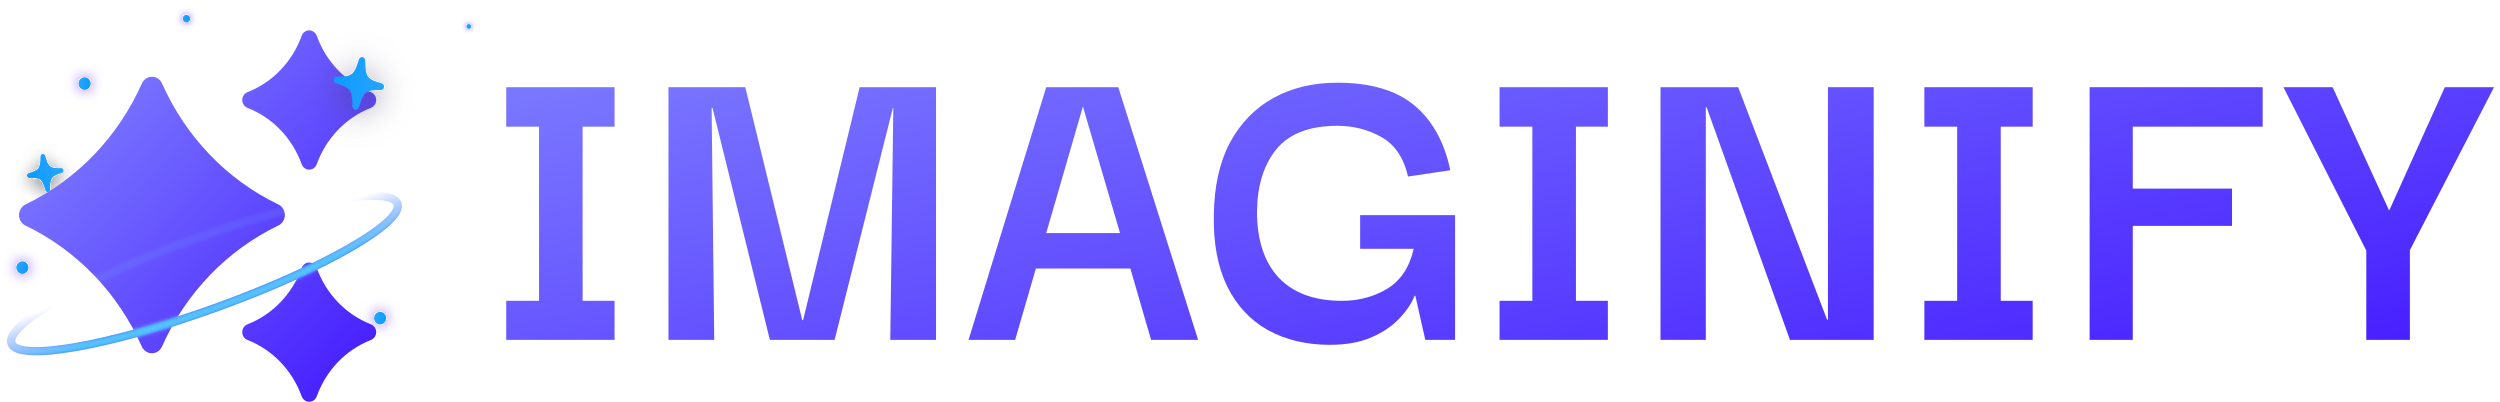
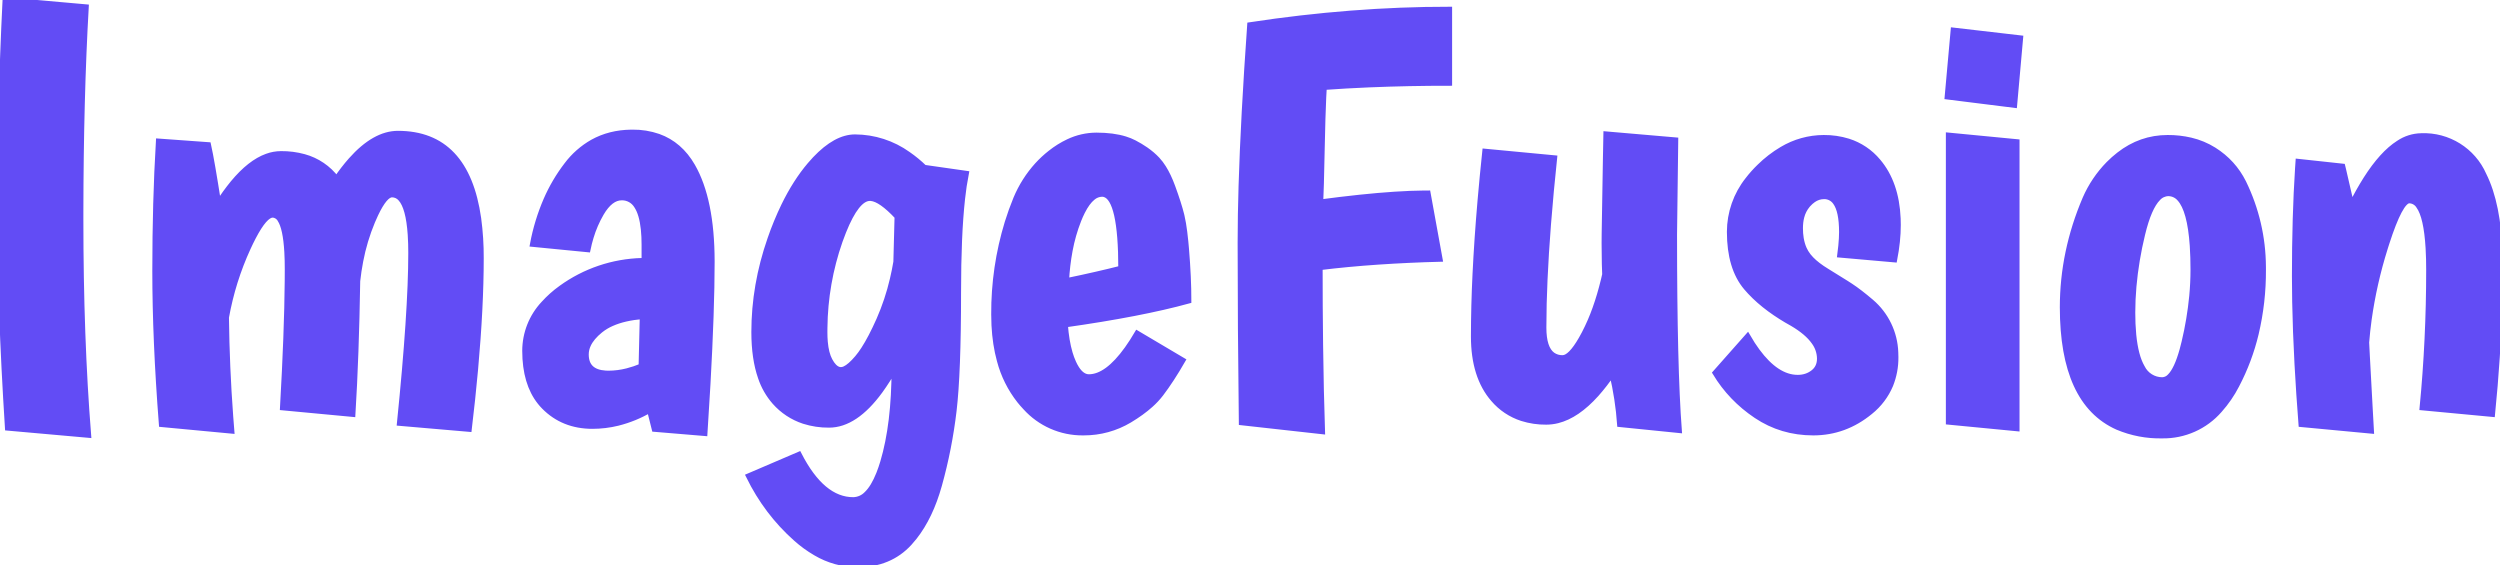
- <svg xmlns="http://www.w3.org/2000/svg" width="168" height="27" viewBox="0 0 168 27" fill="none">
-   <path d="M41.298 20.216V22.84H34.019V20.216H36.223V8.514H34.019V5.86H41.298V8.514H39.152V20.216H41.298ZM44.921 22.84V5.86H50.083L53.911 21.513H53.969L57.768 5.86H62.901V22.84H59.827L60.03 7.247H60.001L56.086 22.84H51.736L47.879 7.247H47.821L47.995 22.84H44.921ZM65.086 22.84L70.306 5.86H75.149L80.514 22.84H77.353L75.961 18.045H69.61L68.218 22.84H65.086ZM72.771 7.157L70.306 15.662H75.265L72.771 7.157ZM89.371 23.172C87.786 23.172 86.394 22.84 85.195 22.177C84.016 21.513 83.107 20.538 82.469 19.251C81.831 17.944 81.532 16.346 81.57 14.456C81.59 12.545 81.947 10.927 82.643 9.6C83.359 8.273 84.335 7.267 85.572 6.584C86.81 5.9 88.24 5.558 89.864 5.558C92.088 5.558 93.808 6.061 95.026 7.066C96.244 8.072 97.056 9.529 97.462 11.44L94.62 11.862C94.33 10.595 93.731 9.71 92.822 9.208C91.933 8.705 90.947 8.454 89.864 8.454C88.008 8.454 86.645 8.976 85.775 10.022C84.925 11.068 84.49 12.465 84.47 14.214C84.47 16.145 84.963 17.632 85.949 18.678C86.935 19.703 88.347 20.216 90.183 20.216C91.305 20.216 92.32 19.945 93.228 19.402C94.137 18.839 94.727 17.944 94.997 16.718H91.401V14.456H97.781V22.84H95.78L95.113 19.884H95.055C94.862 20.387 94.523 20.89 94.04 21.392C93.576 21.895 92.958 22.317 92.184 22.659C91.411 23.001 90.473 23.172 89.371 23.172ZM108.049 20.216V22.84H100.77V20.216H102.974V8.514H100.77V5.86H108.049V8.514H105.903V20.216H108.049ZM122.837 5.86H125.911V22.84H120.285L114.688 7.217H114.63V22.84H111.585V5.86H116.805L122.779 21.483H122.837V5.86ZM136.596 20.216V22.84H129.317V20.216H131.521V8.514H129.317V5.86H136.596V8.514H134.45V20.216H136.596ZM143.322 22.84H140.422V5.86H152.051V8.514H143.322V12.676H149.992V15.179H143.322V22.84ZM159.015 22.84V16.838L153.447 5.86H156.753L160.552 14.154L164.293 5.86H167.599L161.944 16.808V22.84H159.015Z" fill="url(#paint0_linear_2164_2166)" />
-   <g filter="url(#filter0_d_2164_2166)">
-     <path d="M31.499 1.941C31.585 1.941 31.655 1.868 31.655 1.778C31.655 1.688 31.585 1.615 31.499 1.615C31.412 1.615 31.342 1.688 31.342 1.778C31.342 1.868 31.412 1.941 31.499 1.941Z" fill="url(#paint1_linear_2164_2166)" />
+ <svg xmlns="http://www.w3.org/2000/svg" width="419" height="94.6" viewBox="0 0 419 94.6">
+   <g id="svgGroup" stroke-linecap="round" fill-rule="evenodd" font-size="9pt" stroke="#624cf5" stroke-width="0.25mm" fill="#624cf5" style="stroke:#624cf5;stroke-width:0.25mm;fill:#624cf5">
+     <path d="M 78.6 71.9 L 67 70.9 Q 68.9 52.2 68.9 42.4 A 45.82 45.82 0 0 0 68.805 39.321 Q 68.495 34.744 67.167 33.284 A 1.923 1.923 0 0 0 65.7 32.6 Q 64.505 32.6 62.945 35.881 A 30.238 30.238 0 0 0 62.4 37.1 A 33.449 33.449 0 0 0 60.403 43.755 A 40.729 40.729 0 0 0 59.9 47.1 Q 59.7 59.6 59.1 69.4 L 47.4 68.3 Q 48.116 55.687 48.191 47.075 A 225.514 225.514 0 0 0 48.2 45.1 A 50.545 50.545 0 0 0 48.126 42.241 Q 47.897 38.225 46.959 36.794 A 1.496 1.496 0 0 0 45.7 36 Q 44.389 36 42.441 39.725 A 39.862 39.862 0 0 0 41.55 41.55 Q 39 47.1 37.9 53.2 A 266.342 266.342 0 0 0 38.611 69.759 A 294.296 294.296 0 0 0 38.8 72.2 L 27.1 71.1 Q 26 57 26 45.4 Q 26 33.8 26.6 23.7 L 34.9 24.3 Q 35.5 27 36.6 34.1 A 34.197 34.197 0 0 1 39.069 30.678 Q 41.918 27.242 44.738 26.226 A 6.932 6.932 0 0 1 47.1 25.8 A 14.113 14.113 0 0 1 50.951 26.296 A 10.149 10.149 0 0 1 56.4 30 A 31.457 31.457 0 0 1 58.832 26.855 Q 62.795 22.4 66.7 22.4 Q 78.163 22.4 80.173 36.613 A 47.976 47.976 0 0 1 80.6 43.3 Q 80.6 51.413 79.655 61.888 A 353.949 353.949 0 0 1 78.6 71.9 Z M 242.9 1.6 L 242.9 13.9 A 318.123 318.123 0 0 0 229.447 14.173 A 261.133 261.133 0 0 0 221.9 14.6 A 79.355 79.355 0 0 0 221.804 16.312 Q 221.663 19.323 221.55 24.85 Q 221.4 32.2 221.3 33.9 A 232.517 232.517 0 0 1 227.87 33.109 Q 234.176 32.447 238.67 32.403 A 64.427 64.427 0 0 1 239.3 32.4 L 241.3 43.4 A 250.525 250.525 0 0 0 230.99 43.878 Q 225.789 44.233 221.2 44.8 A 1036.353 1036.353 0 0 0 221.277 57.742 Q 221.375 65.606 221.6 72.3 L 208.1 70.8 Q 207.9 54.6 207.9 40.7 A 319.034 319.034 0 0 1 208.056 31.163 Q 208.4 19.738 209.5 4.2 Q 226.6 1.6 242.9 1.6 Z M 154.9 28.1 L 161.9 29.1 A 49.262 49.262 0 0 0 161.272 33.306 Q 160.6 39.383 160.6 49.05 Q 160.6 62.5 159.85 68.85 Q 159.1 75.2 157.4 81.3 Q 155.922 86.603 153.236 90.016 A 17.184 17.184 0 0 1 152.4 91 Q 149.1 94.6 143.7 94.6 A 13.874 13.874 0 0 1 136.709 92.659 A 19.974 19.974 0 0 1 133.4 90.25 Q 128.5 85.9 125.5 79.8 L 133.9 76.2 Q 137.8 83.8 143 83.8 A 3.223 3.223 0 0 0 145.27 82.802 Q 146.413 81.705 147.328 79.404 A 23.623 23.623 0 0 0 148 77.45 Q 149.9 71.1 149.9 61.7 A 36.928 36.928 0 0 1 147.48 65.517 Q 143.32 71.2 138.95 71.2 A 13.465 13.465 0 0 1 134.722 70.565 A 11.115 11.115 0 0 1 129.85 67.35 A 11.967 11.967 0 0 1 127.507 63.259 Q 126.4 60.096 126.4 55.65 Q 126.4 47.8 129.1 40.05 A 51.104 51.104 0 0 1 131.4 34.468 Q 133.343 30.484 135.75 27.65 Q 139.271 23.506 142.513 23.055 A 5.711 5.711 0 0 1 143.3 23 A 15.381 15.381 0 0 1 152.188 25.869 A 21.602 21.602 0 0 1 154.9 28.1 Z M 269.2 22.5 L 280.8 23.5 L 280.6 39.3 Q 280.6 61.6 281.4 72.1 L 271.5 71.1 Q 271.2 66.9 270.2 62.6 A 32.409 32.409 0 0 1 267.533 66.048 Q 264.298 69.651 261.046 70.463 A 7.795 7.795 0 0 1 259.15 70.7 A 13.079 13.079 0 0 1 255.085 70.097 A 10.574 10.574 0 0 1 250.3 66.9 Q 247 63.1 247 56.4 A 219.217 219.217 0 0 1 247.267 45.947 Q 247.546 40.136 248.114 33.563 A 433.441 433.441 0 0 1 248.9 25.4 L 260.5 26.5 A 415.484 415.484 0 0 0 259.475 37.571 Q 259.088 42.528 258.894 46.86 A 180.726 180.726 0 0 0 258.7 54.9 Q 258.7 58.387 260.196 59.49 A 2.793 2.793 0 0 0 261.9 60 Q 263.219 60 265.042 56.828 A 27.564 27.564 0 0 0 265.55 55.9 A 33.032 33.032 0 0 0 267.379 51.683 Q 268.164 49.488 268.778 46.951 A 57.032 57.032 0 0 0 269 46 A 86.59 86.59 0 0 1 268.939 44.238 Q 268.9 42.675 268.9 40.8 A 156.134 156.134 0 0 1 268.911 39.243 Q 268.948 35.697 269.12 26.66 A 6650.251 6650.251 0 0 1 269.2 22.5 Z M 417.7 69.4 L 406 68.3 Q 407.1 56.9 407.1 45.25 A 62.763 62.763 0 0 0 407.003 41.589 Q 406.693 36.32 405.398 34.526 A 1.939 1.939 0 0 0 403.8 33.6 Q 402.291 33.6 399.981 40.763 A 85.724 85.724 0 0 0 399.7 41.65 A 74.303 74.303 0 0 0 397.019 53.528 A 65.551 65.551 0 0 0 396.6 57.4 A 732.865 732.865 0 0 0 396.72 59.773 Q 396.893 63.079 397.199 68.607 A 6491.091 6491.091 0 0 0 397.4 72.2 L 385.7 71.1 A 417.118 417.118 0 0 1 385.03 61.003 Q 384.734 55.492 384.642 50.609 A 228.136 228.136 0 0 1 384.6 46.3 A 328.979 328.979 0 0 1 384.732 36.752 Q 384.863 32.258 385.123 28.239 A 197.655 197.655 0 0 1 385.2 27.1 L 392.6 27.9 A 42.036 42.036 0 0 1 392.714 28.372 Q 392.983 29.513 393.738 32.812 A 3274.503 3274.503 0 0 1 394.1 34.4 A 49.088 49.088 0 0 1 396.551 30.022 Q 399.275 25.74 402.02 23.997 A 7 7 0 0 1 405.8 22.8 A 10.944 10.944 0 0 1 416.266 29.333 Q 418.705 34.2 418.968 42.692 A 68.08 68.08 0 0 1 419 44.8 A 231.708 231.708 0 0 1 418.492 59.847 A 276.902 276.902 0 0 1 417.7 69.4 Z M 287.5 62.5 L 292.9 56.4 Q 296.08 61.885 299.513 63.01 A 5.709 5.709 0 0 0 301.3 63.3 Q 302.8 63.3 303.9 62.45 Q 305 61.6 305 60.1 A 4.809 4.809 0 0 0 304.056 57.303 Q 302.916 55.677 300.4 54.2 A 34.156 34.156 0 0 1 296.639 51.815 Q 294.754 50.428 293.332 48.908 A 19.494 19.494 0 0 1 292.7 48.2 Q 289.9 44.9 289.9 38.85 A 14.056 14.056 0 0 1 292.952 30.129 A 19.741 19.741 0 0 1 294.9 27.95 A 19.623 19.623 0 0 1 298.673 25.042 A 13.679 13.679 0 0 1 305.65 23.1 A 13.468 13.468 0 0 1 309.757 23.697 A 10.697 10.697 0 0 1 314.75 27.05 Q 317.825 30.676 318.077 36.619 A 25.487 25.487 0 0 1 318.1 37.7 Q 318.1 40.4 317.5 43.5 L 308.4 42.7 A 45.792 45.792 0 0 0 308.571 41.213 Q 308.7 39.884 308.7 38.9 Q 308.7 35.339 307.643 33.892 A 2.285 2.285 0 0 0 305.7 32.9 A 3.136 3.136 0 0 0 303.891 33.488 Q 303.45 33.792 303.035 34.253 A 6.294 6.294 0 0 0 302.95 34.35 A 4.927 4.927 0 0 0 301.922 36.361 Q 301.7 37.216 301.7 38.25 A 10.429 10.429 0 0 0 301.834 39.968 Q 301.994 40.925 302.345 41.711 A 5.765 5.765 0 0 0 302.65 42.3 A 6.291 6.291 0 0 0 303.539 43.444 Q 304.516 44.457 306.15 45.45 Q 308.102 46.637 309.41 47.472 A 75.809 75.809 0 0 1 310.15 47.95 Q 311.6 48.9 313.6 50.6 A 11.641 11.641 0 0 1 317.68 59.066 A 15 15 0 0 1 317.7 59.85 A 12.173 12.173 0 0 1 316.827 64.529 A 11.369 11.369 0 0 1 313.45 69 Q 309.2 72.5 303.9 72.5 Q 298.6 72.5 294.35 69.65 Q 290.1 66.8 287.5 62.5 Z M 118.1 72.6 L 109.7 71.9 L 108.9 68.7 A 20.583 20.583 0 0 1 103.549 70.883 A 17.763 17.763 0 0 1 99.3 71.4 Q 94.4 71.4 91.2 68.15 Q 88.363 65.268 88.041 60.145 A 21.49 21.49 0 0 1 88 58.8 A 11.552 11.552 0 0 1 91.125 50.909 A 18.366 18.366 0 0 1 94.05 48.3 A 24.109 24.109 0 0 1 107.631 43.712 A 29.193 29.193 0 0 1 108 43.7 L 108 41 A 24.809 24.809 0 0 0 107.877 38.416 Q 107.603 35.81 106.713 34.481 A 2.878 2.878 0 0 0 104.2 33.1 Q 102.3 33.1 100.75 35.75 A 18.681 18.681 0 0 0 99.021 39.748 A 22.761 22.761 0 0 0 98.5 41.8 L 89.3 40.9 A 34.708 34.708 0 0 1 91.565 33.481 A 27.836 27.836 0 0 1 95 27.65 A 14.152 14.152 0 0 1 99.34 23.83 Q 102.189 22.251 105.768 22.202 A 16.806 16.806 0 0 1 106 22.2 A 12.82 12.82 0 0 1 110.342 22.898 Q 113.943 24.186 116.05 27.85 Q 119.284 33.472 119.3 43.798 A 66.385 66.385 0 0 1 119.3 43.9 Q 119.3 51.863 118.597 64.456 A 844.577 844.577 0 0 1 118.1 72.6 Z M 190.6 55.9 L 198.2 60.4 Q 196.3 63.7 194.55 66 A 13.479 13.479 0 0 1 192.839 67.836 Q 191.378 69.153 189.3 70.4 A 14.842 14.842 0 0 1 181.634 72.499 A 17.53 17.53 0 0 1 181.5 72.5 A 12.817 12.817 0 0 1 171.865 68.256 A 17.93 17.93 0 0 1 170.9 67.15 A 18.385 18.385 0 0 1 167.545 60.407 Q 166.807 57.718 166.645 54.527 A 36.161 36.161 0 0 1 166.6 52.7 A 51.612 51.612 0 0 1 168.858 37.304 A 47.875 47.875 0 0 1 170.3 33.3 A 19.649 19.649 0 0 1 173.877 27.665 A 18.207 18.207 0 0 1 176.05 25.65 A 15.324 15.324 0 0 1 179.07 23.768 A 11.03 11.03 0 0 1 183.75 22.7 Q 186.566 22.7 188.594 23.335 A 9.219 9.219 0 0 1 190.1 23.95 A 17.526 17.526 0 0 1 192.018 25.101 Q 193.134 25.878 193.95 26.75 A 9.066 9.066 0 0 1 194.988 28.116 Q 195.813 29.425 196.5 31.3 Q 197.55 34.163 198.008 36.024 A 20.993 20.993 0 0 1 198.05 36.2 A 20.072 20.072 0 0 1 198.304 37.478 Q 198.522 38.772 198.697 40.56 A 79.829 79.829 0 0 1 198.8 41.7 Q 199.2 46.5 199.2 50.4 Q 191.2 52.6 178.5 54.4 Q 178.707 57.166 179.297 59.167 A 12.206 12.206 0 0 0 179.9 60.8 A 7.836 7.836 0 0 0 180.419 61.764 Q 181.34 63.2 182.5 63.2 Q 185.551 63.2 188.925 58.493 A 34.631 34.631 0 0 0 190.6 55.9 Z M 0.9 0 L 14.4 1.2 Q 13.529 16.491 13.501 35.528 A 862.623 862.623 0 0 0 13.5 36.8 Q 13.5 56.6 14.8 72.9 L 1.3 71.7 Q 0 51.3 0 34.85 Q 0 18.4 0.9 0 Z M 345.7 51.5 Q 345.7 42.2 349.5 33.3 A 19.3 19.3 0 0 1 353.415 27.491 A 18.22 18.22 0 0 1 355.15 25.95 Q 358.8 23.1 363.3 23.1 A 16.552 16.552 0 0 1 367.183 23.536 A 12.816 12.816 0 0 1 371.05 25.15 Q 374.3 27.2 376 30.6 A 32.477 32.477 0 0 1 379.297 44.707 A 37.557 37.557 0 0 1 379.3 45.2 A 45.515 45.515 0 0 1 378.081 55.94 A 37.179 37.179 0 0 1 374.85 64.55 A 19.994 19.994 0 0 1 371.981 68.729 A 12.457 12.457 0 0 1 362.4 73 A 18.24 18.24 0 0 1 354.899 71.571 Q 345.7 67.457 345.7 51.5 Z M 326.6 70.7 L 326.6 22.7 L 338 23.8 L 338 71.8 L 326.6 70.7 Z M 357.4 52.4 A 38.552 38.552 0 0 0 357.561 56.096 Q 357.911 59.703 359.017 61.599 A 3.764 3.764 0 0 0 362.4 63.7 A 1.84 1.84 0 0 0 363.707 63.08 Q 364.853 61.932 365.765 58.659 A 34.062 34.062 0 0 0 366.1 57.35 A 56.537 56.537 0 0 0 367.389 49.627 A 47.471 47.471 0 0 0 367.6 45.2 A 59.557 59.557 0 0 0 367.476 41.178 Q 367.069 35.2 365.326 33.293 A 2.529 2.529 0 0 0 363.4 32.4 A 2.416 2.416 0 0 0 361.669 33.208 Q 360.133 34.753 359.05 39.25 A 59.523 59.523 0 0 0 357.595 48.004 A 50.476 50.476 0 0 0 357.4 52.4 Z M 150.2 43.9 L 150.4 36.3 Q 147.654 33.365 145.984 33.209 A 1.979 1.979 0 0 0 145.8 33.2 Q 143.597 33.2 141.356 38.789 A 42.051 42.051 0 0 0 140.75 40.4 A 45.276 45.276 0 0 0 138.206 54.943 A 51.065 51.065 0 0 0 138.2 55.7 A 18.336 18.336 0 0 0 138.267 57.325 Q 138.439 59.25 139.05 60.4 Q 139.749 61.716 140.584 61.95 A 1.353 1.353 0 0 0 140.95 62 A 1.558 1.558 0 0 0 141.592 61.842 Q 142.478 61.438 143.7 60 A 14.105 14.105 0 0 0 144.759 58.558 Q 145.994 56.659 147.35 53.6 A 38.778 38.778 0 0 0 149.611 46.81 A 46.147 46.147 0 0 0 150.2 43.9 Z M 326.4 16.2 L 327.4 5.1 L 338.6 6.4 L 337.6 17.6 L 326.4 16.2 Z M 184.7 32.5 A 2.489 2.489 0 0 0 183.113 33.119 Q 182.203 33.858 181.384 35.48 A 17.485 17.485 0 0 0 180.75 36.9 A 27.737 27.737 0 0 0 179.3 41.97 A 37.891 37.891 0 0 0 178.7 47.1 Q 184 46 187.9 45 Q 187.9 33.304 185.098 32.552 A 1.53 1.53 0 0 0 184.7 32.5 Z M 107.5 61.4 L 107.7 53 Q 104.619 53.262 102.526 54.191 A 8.502 8.502 0 0 0 100.6 55.35 Q 99.143 56.534 98.571 57.772 A 3.845 3.845 0 0 0 98.2 59.4 Q 98.2 62.376 101.487 62.584 A 8.122 8.122 0 0 0 102 62.6 A 12.785 12.785 0 0 0 105.107 62.199 A 17.159 17.159 0 0 0 107.5 61.4 Z" vector-effect="non-scaling-stroke" />
  </g>
-   <g filter="url(#filter1_d_2164_2166)">
-     <path d="M5.684 6.038C5.909 6.038 6.09 5.849 6.09 5.616C6.09 5.383 5.909 5.193 5.684 5.193C5.46 5.193 5.278 5.383 5.278 5.616C5.278 5.849 5.46 6.038 5.684 6.038Z" fill="url(#paint2_linear_2164_2166)" />
-   </g>
-   <g filter="url(#filter2_d_2164_2166)">
-     <path d="M1.502 18.406C1.726 18.406 1.908 18.217 1.908 17.984C1.908 17.751 1.726 17.562 1.502 17.562C1.278 17.562 1.096 17.751 1.096 17.984C1.096 18.217 1.278 18.406 1.502 18.406Z" fill="url(#paint3_linear_2164_2166)" />
-   </g>
-   <g filter="url(#filter3_d_2164_2166)">
-     <path d="M25.543 21.802C25.767 21.802 25.949 21.613 25.949 21.379C25.949 21.146 25.767 20.957 25.543 20.957C25.319 20.957 25.137 21.146 25.137 21.379C25.137 21.613 25.319 21.802 25.543 21.802Z" fill="url(#paint4_linear_2164_2166)" />
-   </g>
-   <g filter="url(#filter4_d_2164_2166)">
-     <path d="M6.528 14.652C6.614 14.652 6.684 14.579 6.684 14.489C6.684 14.399 6.614 14.326 6.528 14.326C6.441 14.326 6.371 14.399 6.371 14.489C6.371 14.579 6.441 14.652 6.528 14.652Z" fill="url(#paint5_linear_2164_2166)" />
-   </g>
-   <g filter="url(#filter5_d_2164_2166)">
-     <path d="M12.524 1.512C12.66 1.512 12.77 1.397 12.77 1.256C12.77 1.115 12.66 1 12.524 1C12.388 1 12.278 1.115 12.278 1.256C12.278 1.397 12.388 1.512 12.524 1.512Z" fill="url(#paint6_linear_2164_2166)" />
-   </g>
-   <g filter="url(#filter6_d_2164_2166)">
-     <path d="M3.228 12.906C3.148 12.919 3.073 12.868 3.049 12.783C2.828 12.029 2.711 11.937 1.985 11.965C1.902 11.967 1.828 11.906 1.816 11.823C1.804 11.739 1.856 11.659 1.936 11.634C2.63 11.42 2.705 11.316 2.722 10.526C2.724 10.438 2.779 10.367 2.857 10.354C2.939 10.342 3.012 10.393 3.038 10.477C3.257 11.231 3.374 11.322 4.099 11.295C4.185 11.293 4.257 11.352 4.269 11.438C4.281 11.521 4.231 11.6 4.149 11.626C3.454 11.842 3.38 11.945 3.365 12.735C3.361 12.824 3.305 12.894 3.228 12.906Z" fill="url(#paint7_linear_2164_2166)" />
-   </g>
-   <path d="M16.63 6.194C16.419 6.276 16.278 6.486 16.278 6.72C16.278 6.954 16.419 7.164 16.63 7.247C18.313 7.903 19.641 9.284 20.272 11.034C20.352 11.254 20.553 11.4 20.778 11.4C21.003 11.4 21.205 11.254 21.285 11.034C21.916 9.284 23.244 7.903 24.927 7.247C25.138 7.164 25.278 6.954 25.278 6.72C25.278 6.486 25.138 6.276 24.927 6.194C23.244 5.537 21.916 4.156 21.285 2.406C21.205 2.186 21.003 2.04 20.778 2.04C20.553 2.04 20.352 2.186 20.272 2.406C19.641 4.156 18.313 5.537 16.63 6.194ZM10.892 5.613C10.771 5.336 10.503 5.16 10.213 5.16C9.922 5.16 9.655 5.336 9.533 5.613C7.936 9.2 5.164 12.082 1.714 13.74C1.447 13.867 1.278 14.145 1.278 14.452C1.278 14.759 1.447 15.032 1.714 15.159C5.163 16.815 7.937 19.698 9.528 23.285C9.65 23.563 9.917 23.739 10.208 23.739C10.499 23.739 10.766 23.563 10.888 23.285C12.482 19.695 15.254 16.812 18.706 15.154C18.974 15.027 19.142 14.749 19.142 14.447C19.142 14.145 18.974 13.867 18.706 13.74C15.257 12.085 12.485 9.2 10.892 5.613ZM20.272 18.006C19.641 19.756 18.313 21.137 16.63 21.794C16.419 21.876 16.278 22.086 16.278 22.32C16.278 22.554 16.419 22.764 16.63 22.846C18.313 23.503 19.641 24.884 20.272 26.634C20.352 26.854 20.553 27 20.778 27C21.003 27 21.205 26.854 21.285 26.634C21.916 24.884 23.244 23.503 24.927 22.846C25.138 22.764 25.278 22.554 25.278 22.32C25.278 22.086 25.138 21.876 24.927 21.794C23.244 21.137 21.916 19.756 21.285 18.006C21.205 17.786 21.003 17.64 20.778 17.64C20.553 17.64 20.352 17.786 20.272 18.006Z" fill="url(#paint8_linear_2164_2166)" />
-   <path d="M12.972 16.086C5.808 18.673 0.343 21.799 0.766 23.067C1.19 24.334 7.341 23.264 14.505 20.677C21.669 18.089 27.133 14.964 26.71 13.696C26.287 12.428 20.136 13.498 12.972 16.086Z" stroke="url(#paint9_linear_2164_2166)" stroke-width="0.549" />
-   <g style="mix-blend-mode:screen" filter="url(#filter7_f_2164_2166)">
-     <path d="M12.972 16.085C5.808 18.673 0.343 21.799 0.766 23.066C1.19 24.334 7.341 23.264 14.505 20.677C21.669 18.089 27.133 14.963 26.71 13.696C26.287 12.428 20.136 13.498 12.972 16.085Z" stroke="url(#paint10_linear_2164_2166)" stroke-width="0.549" />
-   </g>
-   <g filter="url(#filter8_d_2164_2166)">
-     <path d="M23.872 7.362C23.762 7.345 23.683 7.247 23.684 7.126C23.679 6.038 23.559 5.869 22.591 5.606C22.479 5.575 22.405 5.463 22.421 5.348C22.437 5.232 22.536 5.149 22.652 5.148C23.65 5.152 23.789 5.046 24.113 4.009C24.149 3.894 24.248 3.823 24.357 3.839C24.469 3.856 24.547 3.954 24.549 4.076C24.551 5.161 24.67 5.33 25.637 5.593C25.752 5.627 25.825 5.735 25.808 5.853C25.793 5.968 25.696 6.051 25.577 6.051C24.577 6.05 24.441 6.155 24.119 7.192C24.08 7.308 23.979 7.378 23.872 7.362Z" fill="url(#paint11_linear_2164_2166)" />
-   </g>
-   <defs>
-     <filter id="filter0_d_2164_2166" x="31.001" y="1.274" width="0.996" height="1.009" filterUnits="userSpaceOnUse" color-interpolation-filters="sRGB">
-       <feFlood flood-opacity="0" result="BackgroundImageFix" />
-       <feColorMatrix in="SourceAlpha" type="matrix" values="0 0 0 0 0 0 0 0 0 0 0 0 0 0 0 0 0 0 127 0" result="hardAlpha" />
-       <feOffset />
-       <feGaussianBlur stdDeviation="0.171" />
-       <feComposite in2="hardAlpha" operator="out" />
-       <feColorMatrix type="matrix" values="0 0 0 0 0.592 0 0 0 0 0.392 0 0 0 0 1 0 0 0 1 0" />
-       <feBlend mode="normal" in2="BackgroundImageFix" result="effect1_dropShadow_2164_2166" />
-       <feBlend mode="normal" in="SourceGraphic" in2="effect1_dropShadow_2164_2166" result="shape" />
-     </filter>
-     <filter id="filter1_d_2164_2166" x="4.392" y="4.308" width="2.584" height="2.616" filterUnits="userSpaceOnUse" color-interpolation-filters="sRGB">
-       <feFlood flood-opacity="0" result="BackgroundImageFix" />
-       <feColorMatrix in="SourceAlpha" type="matrix" values="0 0 0 0 0 0 0 0 0 0 0 0 0 0 0 0 0 0 127 0" result="hardAlpha" />
-       <feOffset />
-       <feGaussianBlur stdDeviation="0.443" />
-       <feComposite in2="hardAlpha" operator="out" />
-       <feColorMatrix type="matrix" values="0 0 0 0 0.592 0 0 0 0 0.392 0 0 0 0 1 0 0 0 1 0" />
-       <feBlend mode="normal" in2="BackgroundImageFix" result="effect1_dropShadow_2164_2166" />
-       <feBlend mode="normal" in="SourceGraphic" in2="effect1_dropShadow_2164_2166" result="shape" />
-     </filter>
-     <filter id="filter2_d_2164_2166" x="0.21" y="16.676" width="2.584" height="2.616" filterUnits="userSpaceOnUse" color-interpolation-filters="sRGB">
-       <feFlood flood-opacity="0" result="BackgroundImageFix" />
-       <feColorMatrix in="SourceAlpha" type="matrix" values="0 0 0 0 0 0 0 0 0 0 0 0 0 0 0 0 0 0 127 0" result="hardAlpha" />
-       <feOffset />
-       <feGaussianBlur stdDeviation="0.443" />
-       <feComposite in2="hardAlpha" operator="out" />
-       <feColorMatrix type="matrix" values="0 0 0 0 0.592 0 0 0 0 0.392 0 0 0 0 1 0 0 0 1 0" />
-       <feBlend mode="normal" in2="BackgroundImageFix" result="effect1_dropShadow_2164_2166" />
-       <feBlend mode="normal" in="SourceGraphic" in2="effect1_dropShadow_2164_2166" result="shape" />
-     </filter>
-     <filter id="filter3_d_2164_2166" x="24.251" y="20.071" width="2.584" height="2.616" filterUnits="userSpaceOnUse" color-interpolation-filters="sRGB">
-       <feFlood flood-opacity="0" result="BackgroundImageFix" />
-       <feColorMatrix in="SourceAlpha" type="matrix" values="0 0 0 0 0 0 0 0 0 0 0 0 0 0 0 0 0 0 127 0" result="hardAlpha" />
-       <feOffset />
-       <feGaussianBlur stdDeviation="0.443" />
-       <feComposite in2="hardAlpha" operator="out" />
-       <feColorMatrix type="matrix" values="0 0 0 0 0.592 0 0 0 0 0.392 0 0 0 0 1 0 0 0 1 0" />
-       <feBlend mode="normal" in2="BackgroundImageFix" result="effect1_dropShadow_2164_2166" />
-       <feBlend mode="normal" in="SourceGraphic" in2="effect1_dropShadow_2164_2166" result="shape" />
-     </filter>
-     <filter id="filter4_d_2164_2166" x="6.03" y="13.984" width="0.996" height="1.009" filterUnits="userSpaceOnUse" color-interpolation-filters="sRGB">
-       <feFlood flood-opacity="0" result="BackgroundImageFix" />
-       <feColorMatrix in="SourceAlpha" type="matrix" values="0 0 0 0 0 0 0 0 0 0 0 0 0 0 0 0 0 0 127 0" result="hardAlpha" />
-       <feOffset />
-       <feGaussianBlur stdDeviation="0.171" />
-       <feComposite in2="hardAlpha" operator="out" />
-       <feColorMatrix type="matrix" values="0 0 0 0 0.592 0 0 0 0 0.392 0 0 0 0 1 0 0 0 1 0" />
-       <feBlend mode="normal" in2="BackgroundImageFix" result="effect1_dropShadow_2164_2166" />
-       <feBlend mode="normal" in="SourceGraphic" in2="effect1_dropShadow_2164_2166" result="shape" />
-     </filter>
-     <filter id="filter5_d_2164_2166" x="11.742" y="0.463" width="1.565" height="1.585" filterUnits="userSpaceOnUse" color-interpolation-filters="sRGB">
-       <feFlood flood-opacity="0" result="BackgroundImageFix" />
-       <feColorMatrix in="SourceAlpha" type="matrix" values="0 0 0 0 0 0 0 0 0 0 0 0 0 0 0 0 0 0 127 0" result="hardAlpha" />
-       <feOffset />
-       <feGaussianBlur stdDeviation="0.268" />
-       <feComposite in2="hardAlpha" operator="out" />
-       <feColorMatrix type="matrix" values="0 0 0 0 0.592 0 0 0 0 0.392 0 0 0 0 1 0 0 0 1 0" />
-       <feBlend mode="normal" in2="BackgroundImageFix" result="effect1_dropShadow_2164_2166" />
-       <feBlend mode="normal" in="SourceGraphic" in2="effect1_dropShadow_2164_2166" result="shape" />
-     </filter>
-     <filter id="filter6_d_2164_2166" x="0.732" y="9.553" width="4.62" height="4.719" filterUnits="userSpaceOnUse" color-interpolation-filters="sRGB">
-       <feFlood flood-opacity="0" result="BackgroundImageFix" />
-       <feColorMatrix in="SourceAlpha" type="matrix" values="0 0 0 0 0 0 0 0 0 0 0 0 0 0 0 0 0 0 127 0" result="hardAlpha" />
-       <feOffset dy="0.282" />
-       <feGaussianBlur stdDeviation="0.541" />
-       <feComposite in2="hardAlpha" operator="out" />
-       <feColorMatrix type="matrix" values="0 0 0 0 0.221 0 0 0 0 0.21 0 0 0 0 0.242 0 0 0 0.6 0" />
-       <feBlend mode="normal" in2="BackgroundImageFix" result="effect1_dropShadow_2164_2166" />
-       <feBlend mode="normal" in="SourceGraphic" in2="effect1_dropShadow_2164_2166" result="shape" />
-     </filter>
-     <filter id="filter7_f_2164_2166" x="0.216" y="12.631" width="27.044" height="11.499" filterUnits="userSpaceOnUse" color-interpolation-filters="sRGB">
-       <feFlood flood-opacity="0" result="BackgroundImageFix" />
-       <feBlend mode="normal" in="SourceGraphic" in2="BackgroundImageFix" result="shape" />
-       <feGaussianBlur stdDeviation="0.127" result="effect1_foregroundBlur_2164_2166" />
-     </filter>
-     <filter id="filter8_d_2164_2166" x="20.288" y="2.261" width="7.653" height="7.788" filterUnits="userSpaceOnUse" color-interpolation-filters="sRGB">
-       <feFlood flood-opacity="0" result="BackgroundImageFix" />
-       <feColorMatrix in="SourceAlpha" type="matrix" values="0 0 0 0 0 0 0 0 0 0 0 0 0 0 0 0 0 0 127 0" result="hardAlpha" />
-       <feOffset dy="0.555" />
-       <feGaussianBlur stdDeviation="1.065" />
-       <feComposite in2="hardAlpha" operator="out" />
-       <feColorMatrix type="matrix" values="0 0 0 0 0.297 0 0 0 0 0.244 0 0 0 0 0.404 0 0 0 0.6 0" />
-       <feBlend mode="normal" in2="BackgroundImageFix" result="effect1_dropShadow_2164_2166" />
-       <feBlend mode="normal" in="SourceGraphic" in2="effect1_dropShadow_2164_2166" result="shape" />
-     </filter>
-     <linearGradient id="paint0_linear_2164_2166" x1="32.279" y1="-4.2" x2="45.114" y2="53.252" gradientUnits="userSpaceOnUse">
-       <stop stop-color="#868CFF" />
-       <stop offset="1" stop-color="#4318FF" />
-     </linearGradient>
-     <linearGradient id="paint1_linear_2164_2166" x1="31.352" y1="1.761" x2="31.663" y2="1.768" gradientUnits="userSpaceOnUse">
-       <stop stop-color="#26A4FF" />
-       <stop offset="1" stop-color="#0D9AFF" />
-     </linearGradient>
-     <linearGradient id="paint2_linear_2164_2166" x1="5.302" y1="5.572" x2="6.11" y2="5.588" gradientUnits="userSpaceOnUse">
-       <stop stop-color="#26A4FF" />
-       <stop offset="1" stop-color="#0D9AFF" />
-     </linearGradient>
-     <linearGradient id="paint3_linear_2164_2166" x1="1.12" y1="17.94" x2="1.928" y2="17.957" gradientUnits="userSpaceOnUse">
-       <stop stop-color="#26A4FF" />
-       <stop offset="1" stop-color="#0D9AFF" />
-     </linearGradient>
-     <linearGradient id="paint4_linear_2164_2166" x1="25.161" y1="21.336" x2="25.968" y2="21.352" gradientUnits="userSpaceOnUse">
-       <stop stop-color="#26A4FF" />
-       <stop offset="1" stop-color="#0D9AFF" />
-     </linearGradient>
-     <linearGradient id="paint5_linear_2164_2166" x1="6.38" y1="14.472" x2="6.692" y2="14.478" gradientUnits="userSpaceOnUse">
-       <stop stop-color="#26A4FF" />
-       <stop offset="1" stop-color="#0D9AFF" />
-     </linearGradient>
-     <linearGradient id="paint6_linear_2164_2166" x1="12.293" y1="1.229" x2="12.782" y2="1.239" gradientUnits="userSpaceOnUse">
-       <stop stop-color="#26A4FF" />
-       <stop offset="1" stop-color="#0D9AFF" />
-     </linearGradient>
-     <linearGradient id="paint7_linear_2164_2166" x1="4.177" y1="11.317" x2="1.741" y2="11.721" gradientUnits="userSpaceOnUse">
-       <stop stop-color="#26A4FF" />
-       <stop offset="1" stop-color="#0D9AFF" />
-     </linearGradient>
-     <linearGradient id="paint8_linear_2164_2166" x1="1.278" y1="2.04" x2="26.219" y2="26.022" gradientUnits="userSpaceOnUse">
-       <stop stop-color="#868CFF" />
-       <stop offset="1" stop-color="#4318FF" />
-     </linearGradient>
-     <linearGradient id="paint9_linear_2164_2166" x1="1.183" y1="24.803" x2="0.114" y2="21.789" gradientUnits="userSpaceOnUse">
-       <stop stop-color="#3F5FFF" />
-       <stop offset="1" stop-color="#3F5FFF" stop-opacity="0" />
-     </linearGradient>
-     <linearGradient id="paint10_linear_2164_2166" x1="1.183" y1="24.802" x2="0.114" y2="21.789" gradientUnits="userSpaceOnUse">
-       <stop stop-color="#1DA0FF" />
-       <stop offset="1" stop-color="#199FFF" stop-opacity="0.13" />
-     </linearGradient>
-     <linearGradient id="paint11_linear_2164_2166" x1="25.733" y1="5.656" x2="22.352" y2="5.259" gradientUnits="userSpaceOnUse">
-       <stop stop-color="#26A4FF" />
-       <stop offset="1" stop-color="#0D9AFF" />
-     </linearGradient>
-   </defs>
</svg>
